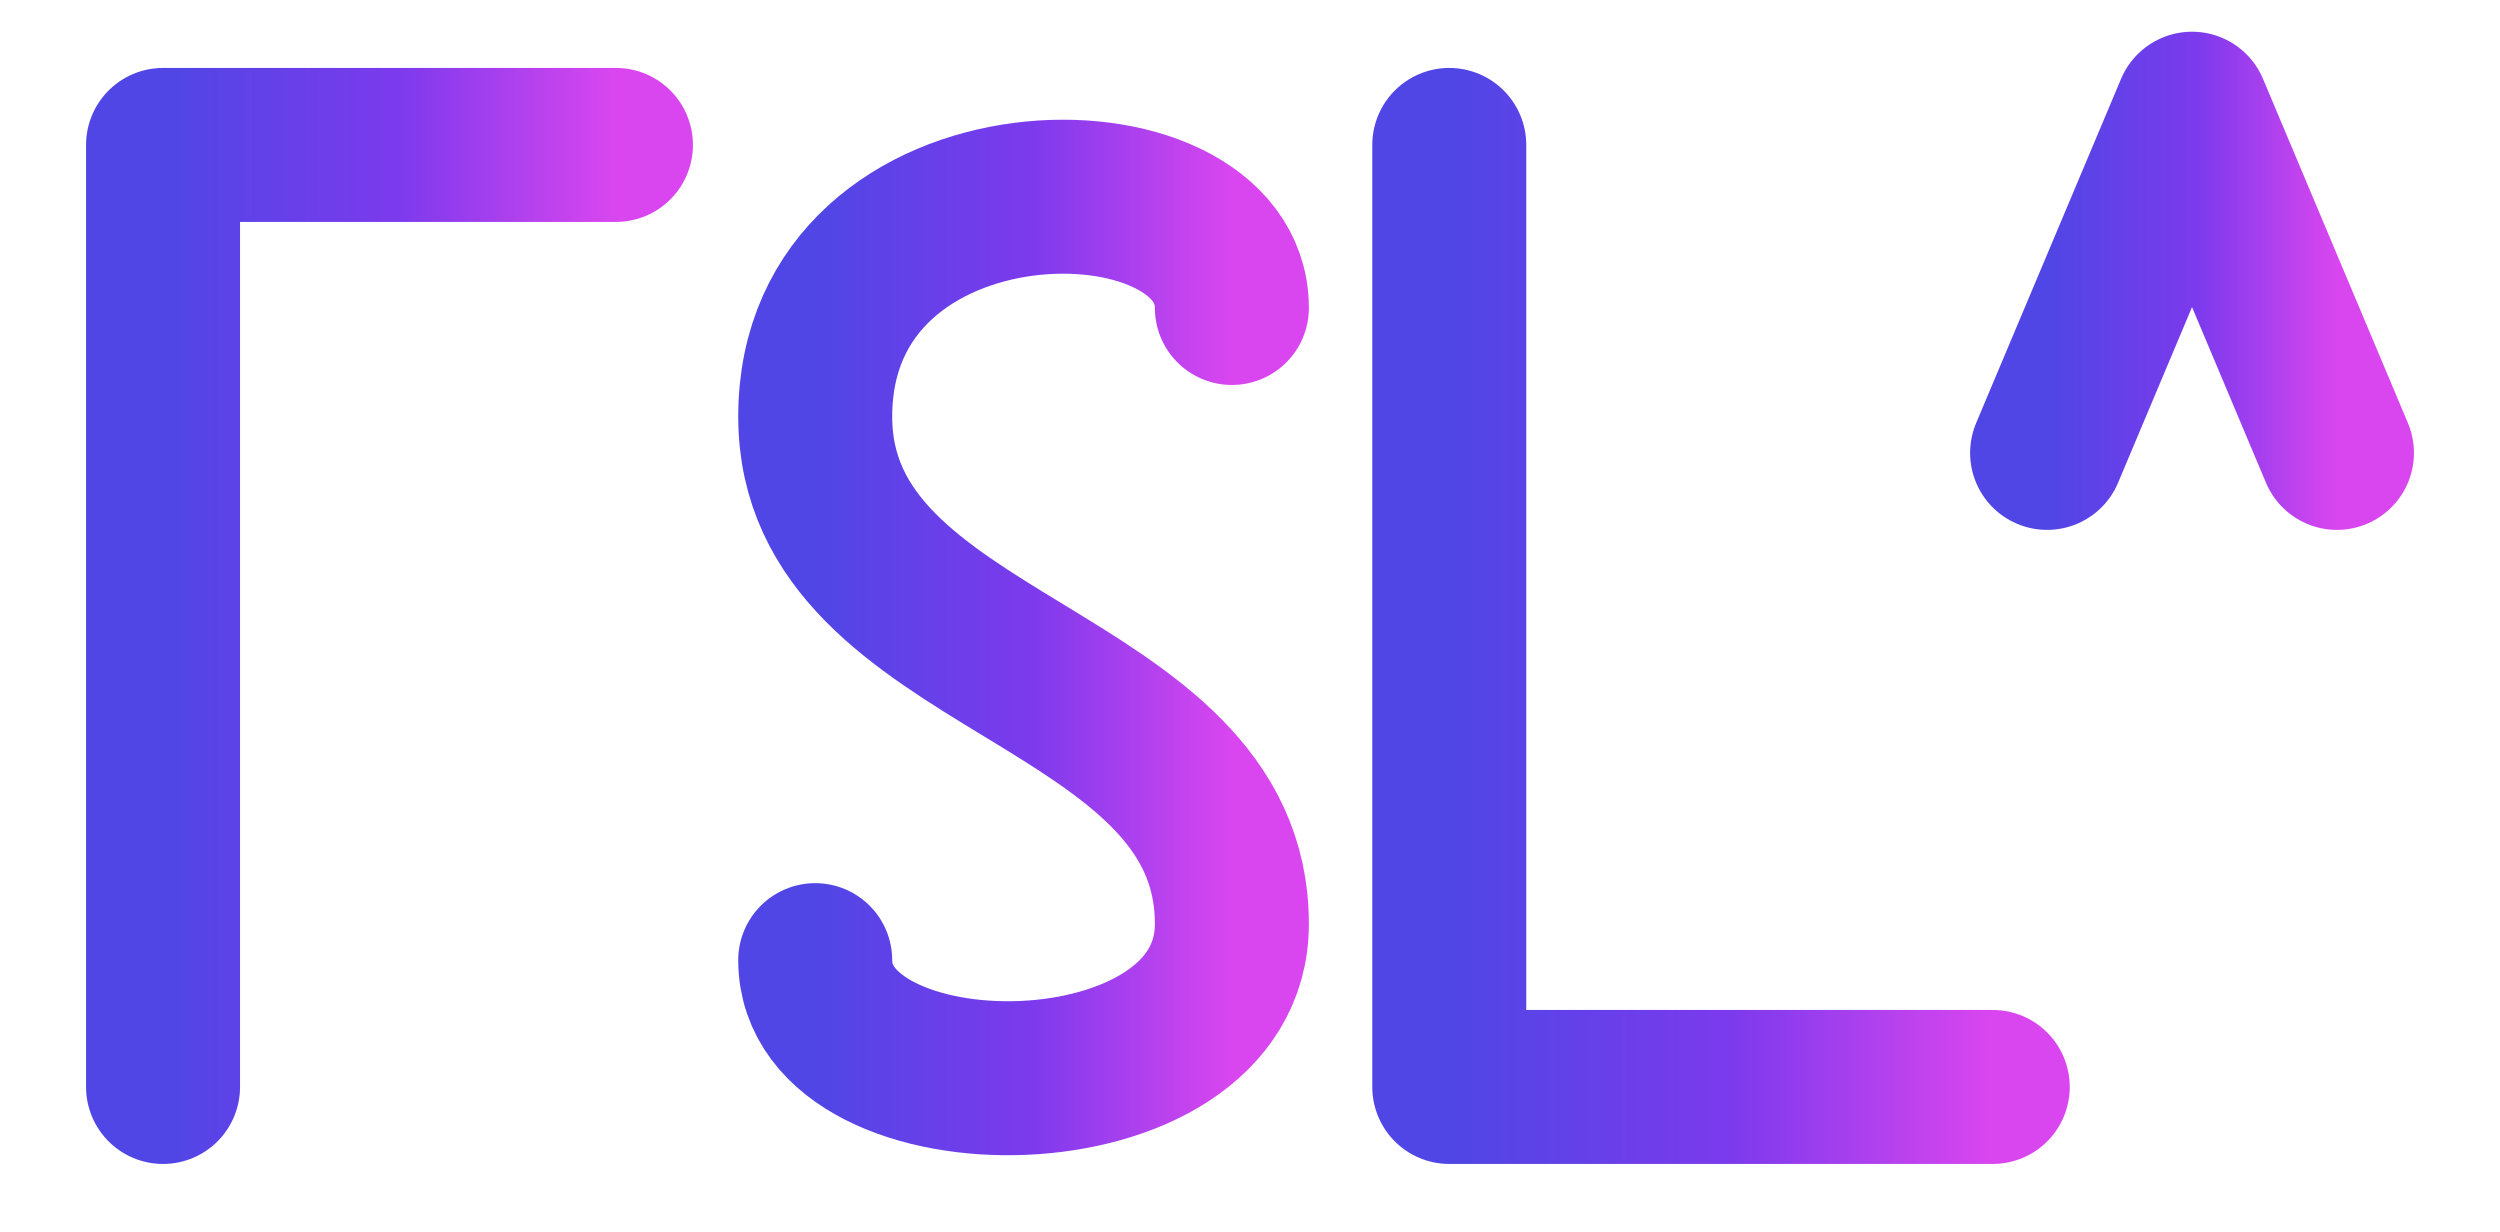
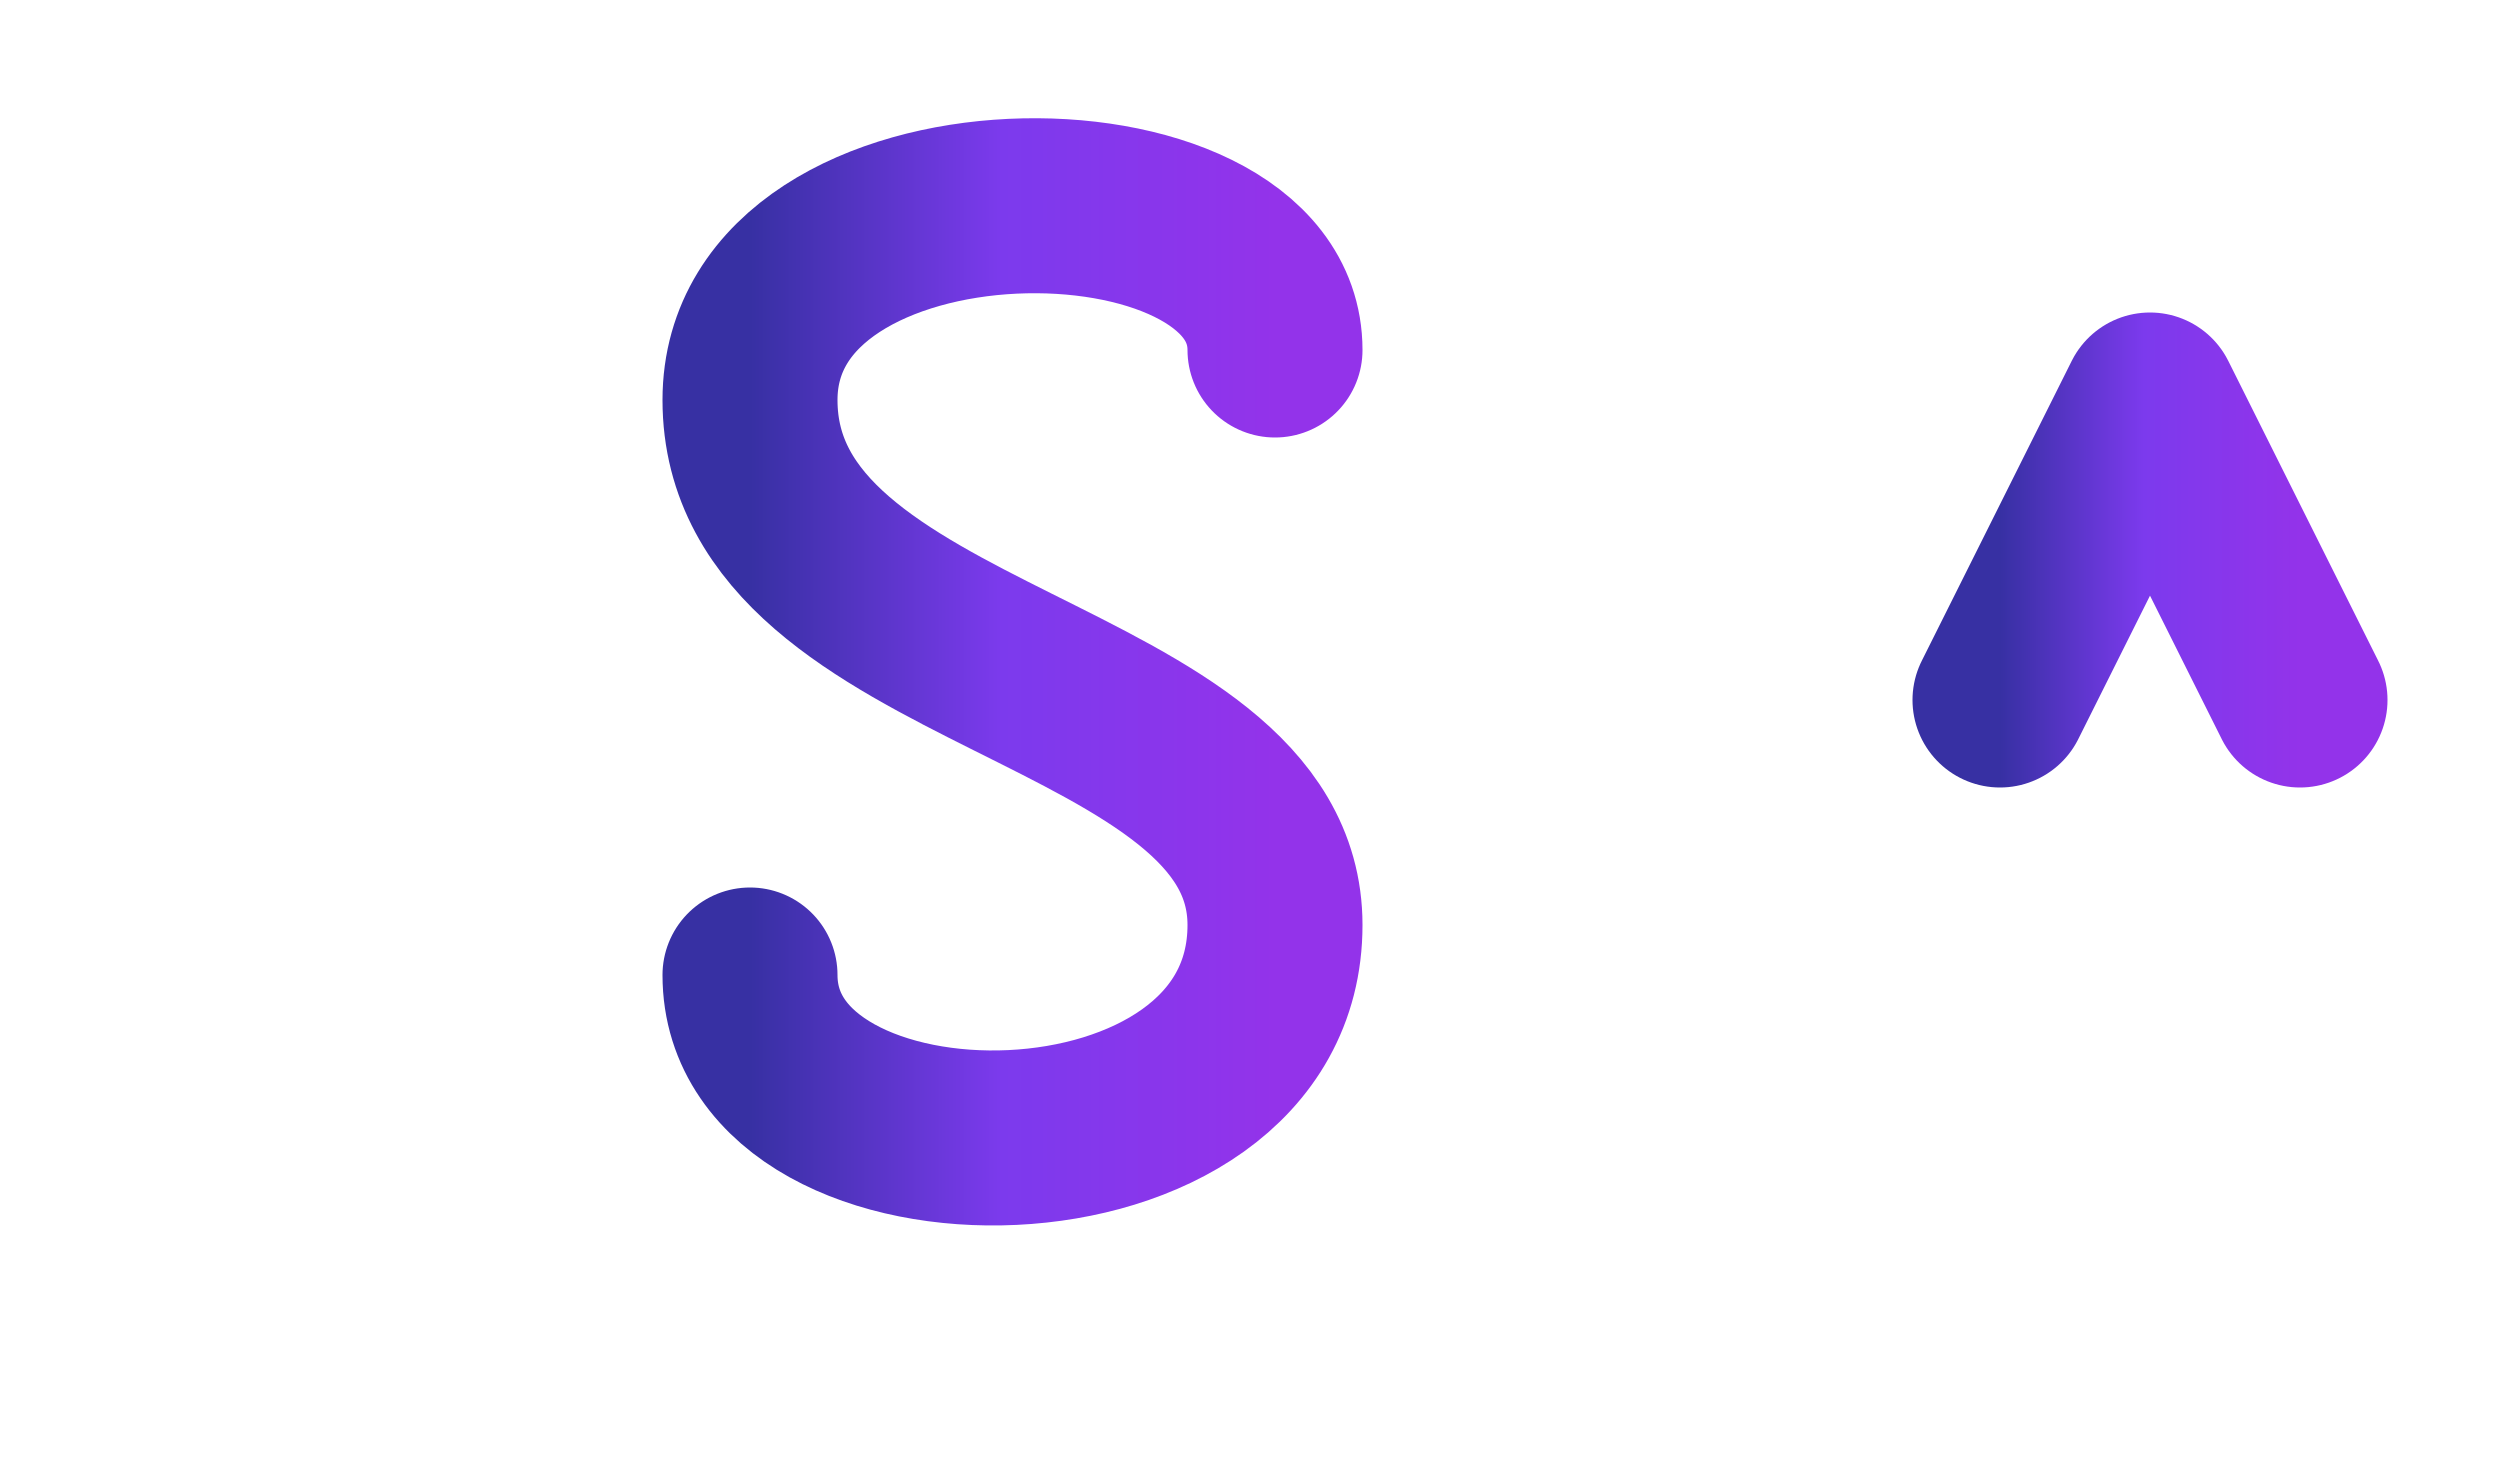
- <svg xmlns="http://www.w3.org/2000/svg" viewBox="0 0 138 68" fill="none">
+ <svg xmlns="http://www.w3.org/2000/svg" viewBox="0 0 200 118" fill="none">
  <defs>
-     <linearGradient id="fslg" x1="0%" y1="0%" x2="100%" y2="0%">
-       <stop offset="0%" stop-color="#4f46e5" />
-       <stop offset="52%" stop-color="#7c3aed" />
-       <stop offset="100%" stop-color="#d946ef" />
+     <linearGradient id="g" x1="0%" y1="0%" x2="100%" y2="0%">
+       <stop offset="0%" stop-color="#3730a3" />
+       <stop offset="48%" stop-color="#7c3aed" />
+       <stop offset="100%" stop-color="#9333ea" />
    </linearGradient>
  </defs>
-   <g stroke="url(#fslg)" stroke-width="8.5" stroke-linecap="round" stroke-linejoin="round">
-     <polyline points="9,60 9,8 34,8" />
-     <line x1="9" y1="33" x2="28" y2="33" />
-     <path d="M 68,17 C 68,8 45,8 45,23 C 45,37 68,37 68,51 C 68,62 45,62 45,53" />
-     <polyline points="80,8 80,60 110,60" />
-     <line x1="121" y1="6" x2="121" y2="44" />
-     <polyline points="113,25 121,6 129,25" />
+   <g stroke="url(#g)" stroke-width="14" stroke-linecap="round" stroke-linejoin="round">
+     <line x1="18" y1="8" x2="18" y2="110" />
+     <line x1="18" y1="8" x2="52" y2="8" />
+     <line x1="18" y1="56" x2="44" y2="56" />
+     <path d="M 102,28 C 102,12 60,12 60,32 C 60,54 102,54 102,74 C 102,96 60,96 60,78" />
+     <line x1="112" y1="8" x2="112" y2="110" />
+     <line x1="112" y1="110" x2="150" y2="110" />
+     <line x1="172" y1="36" x2="172" y2="84" />
+     <polyline points="160,56 172,32 184,56" />
  </g>
</svg>
